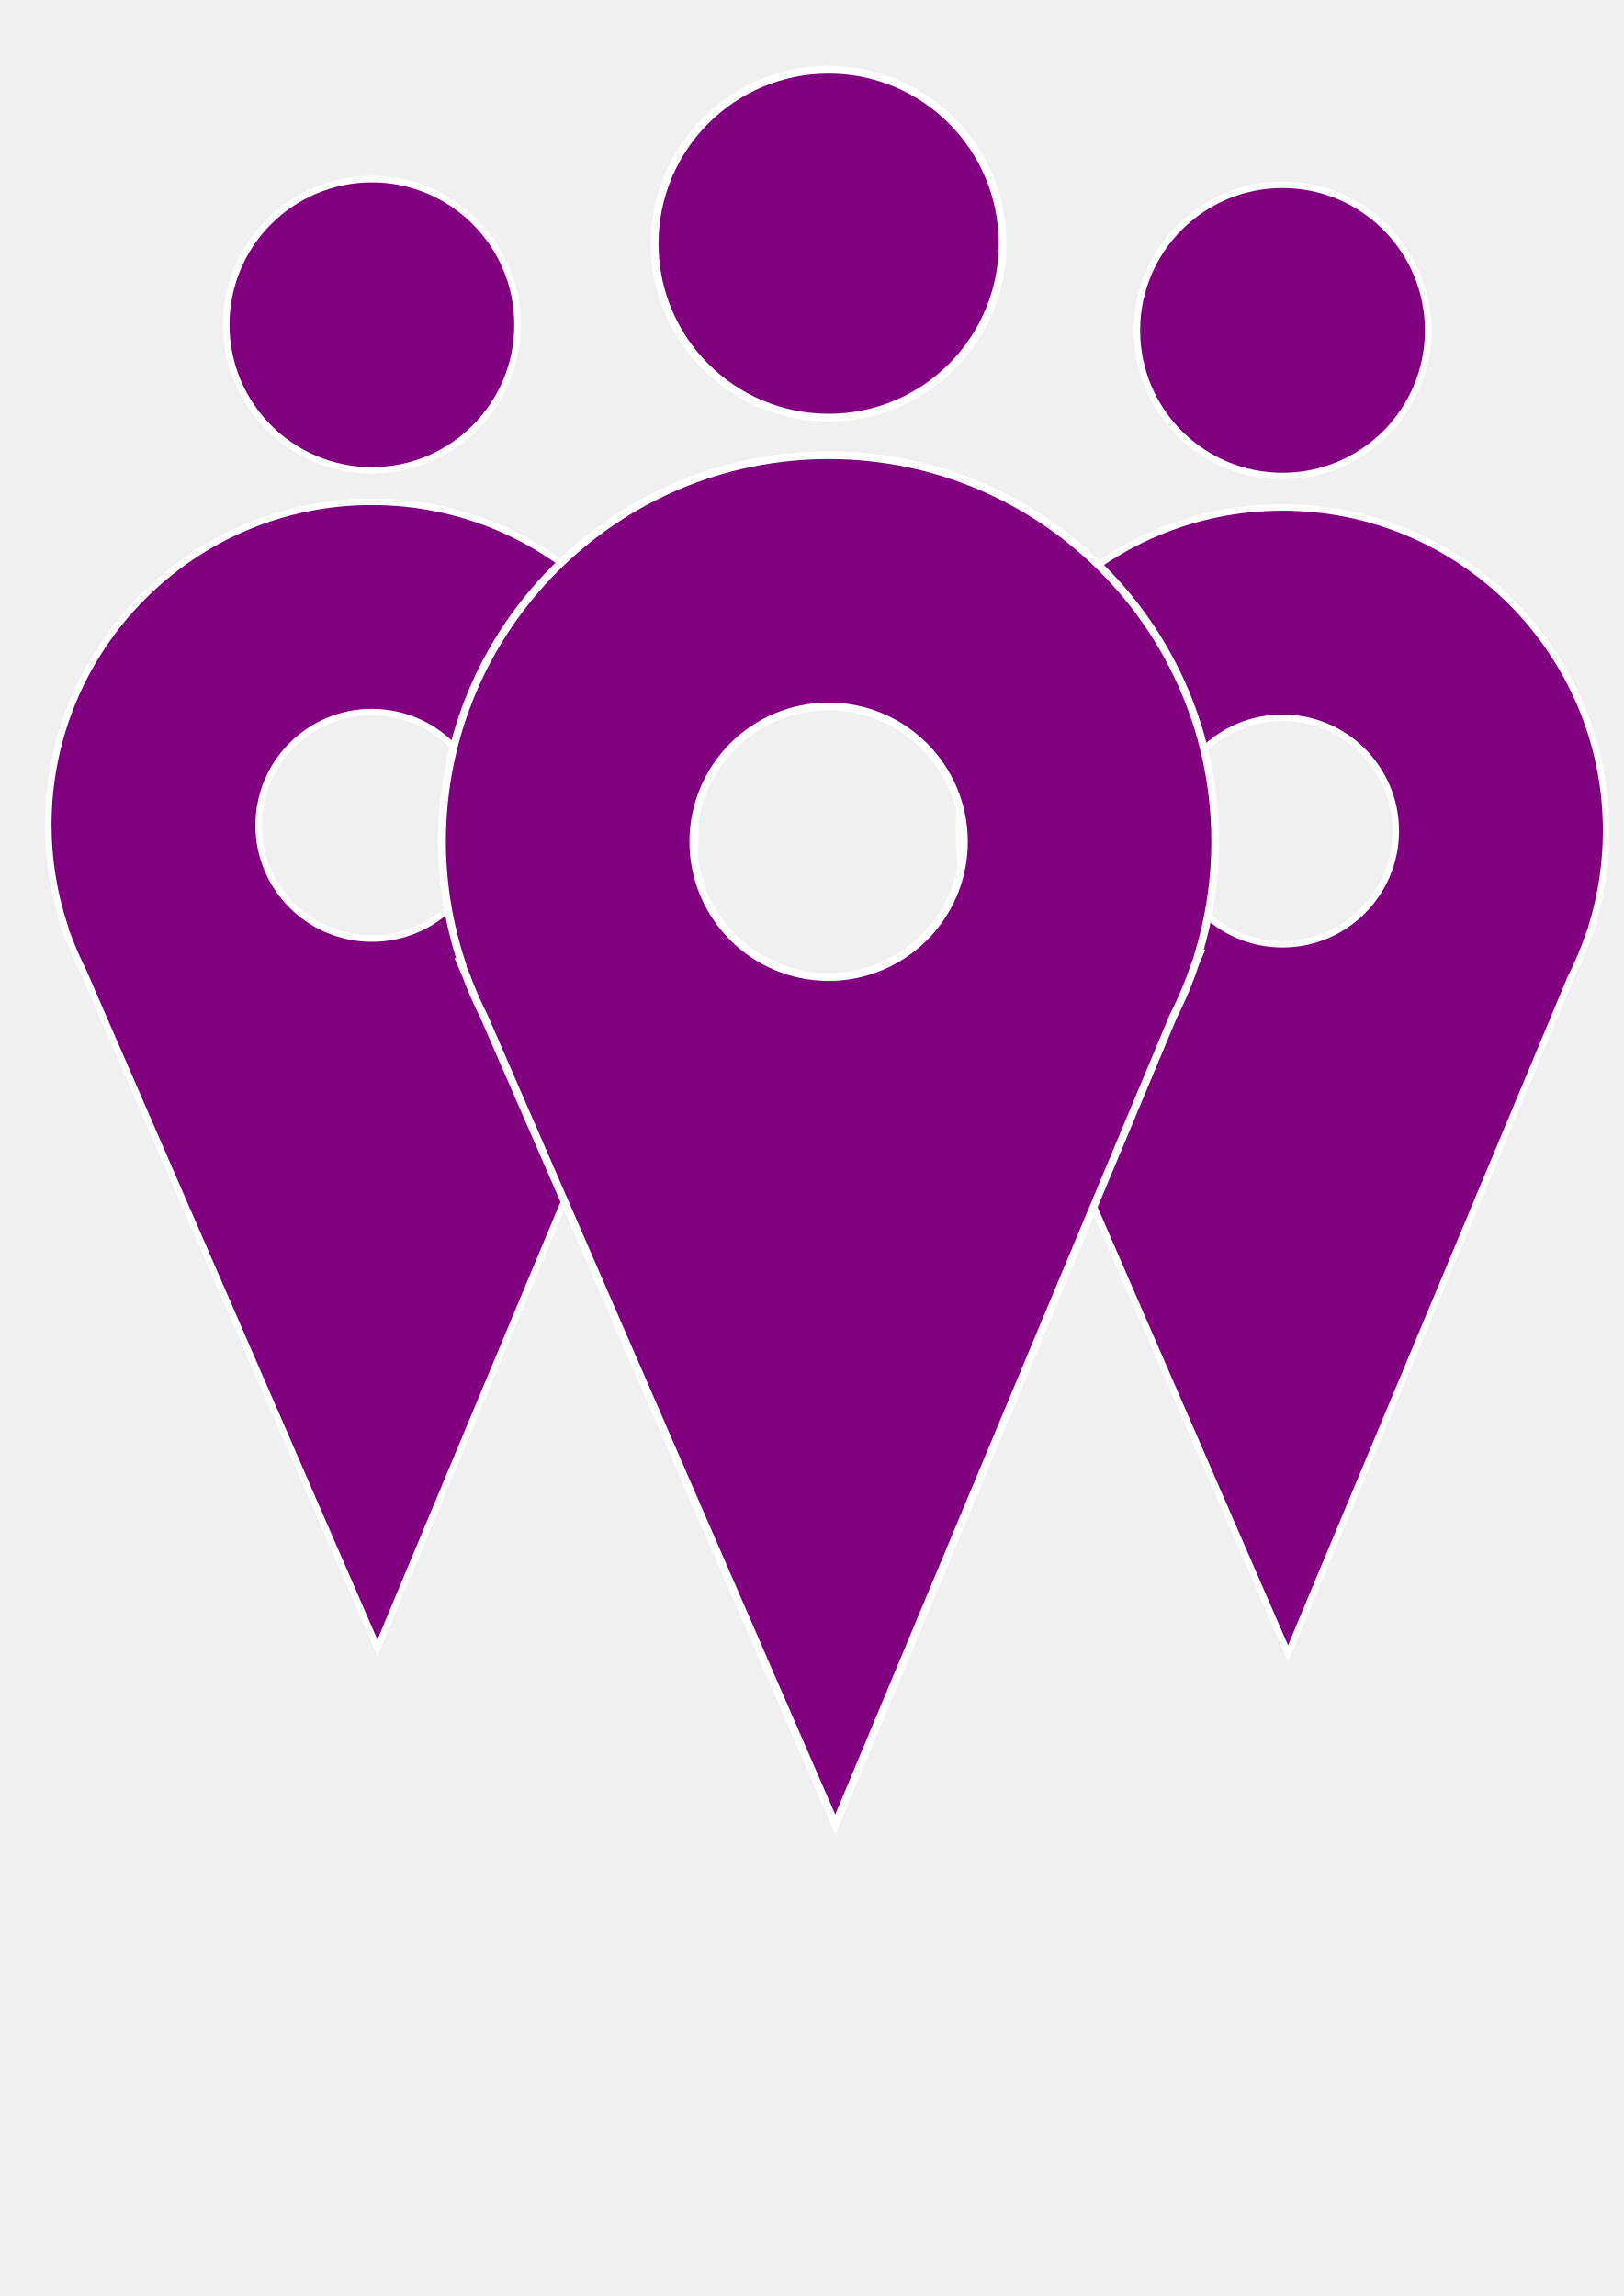
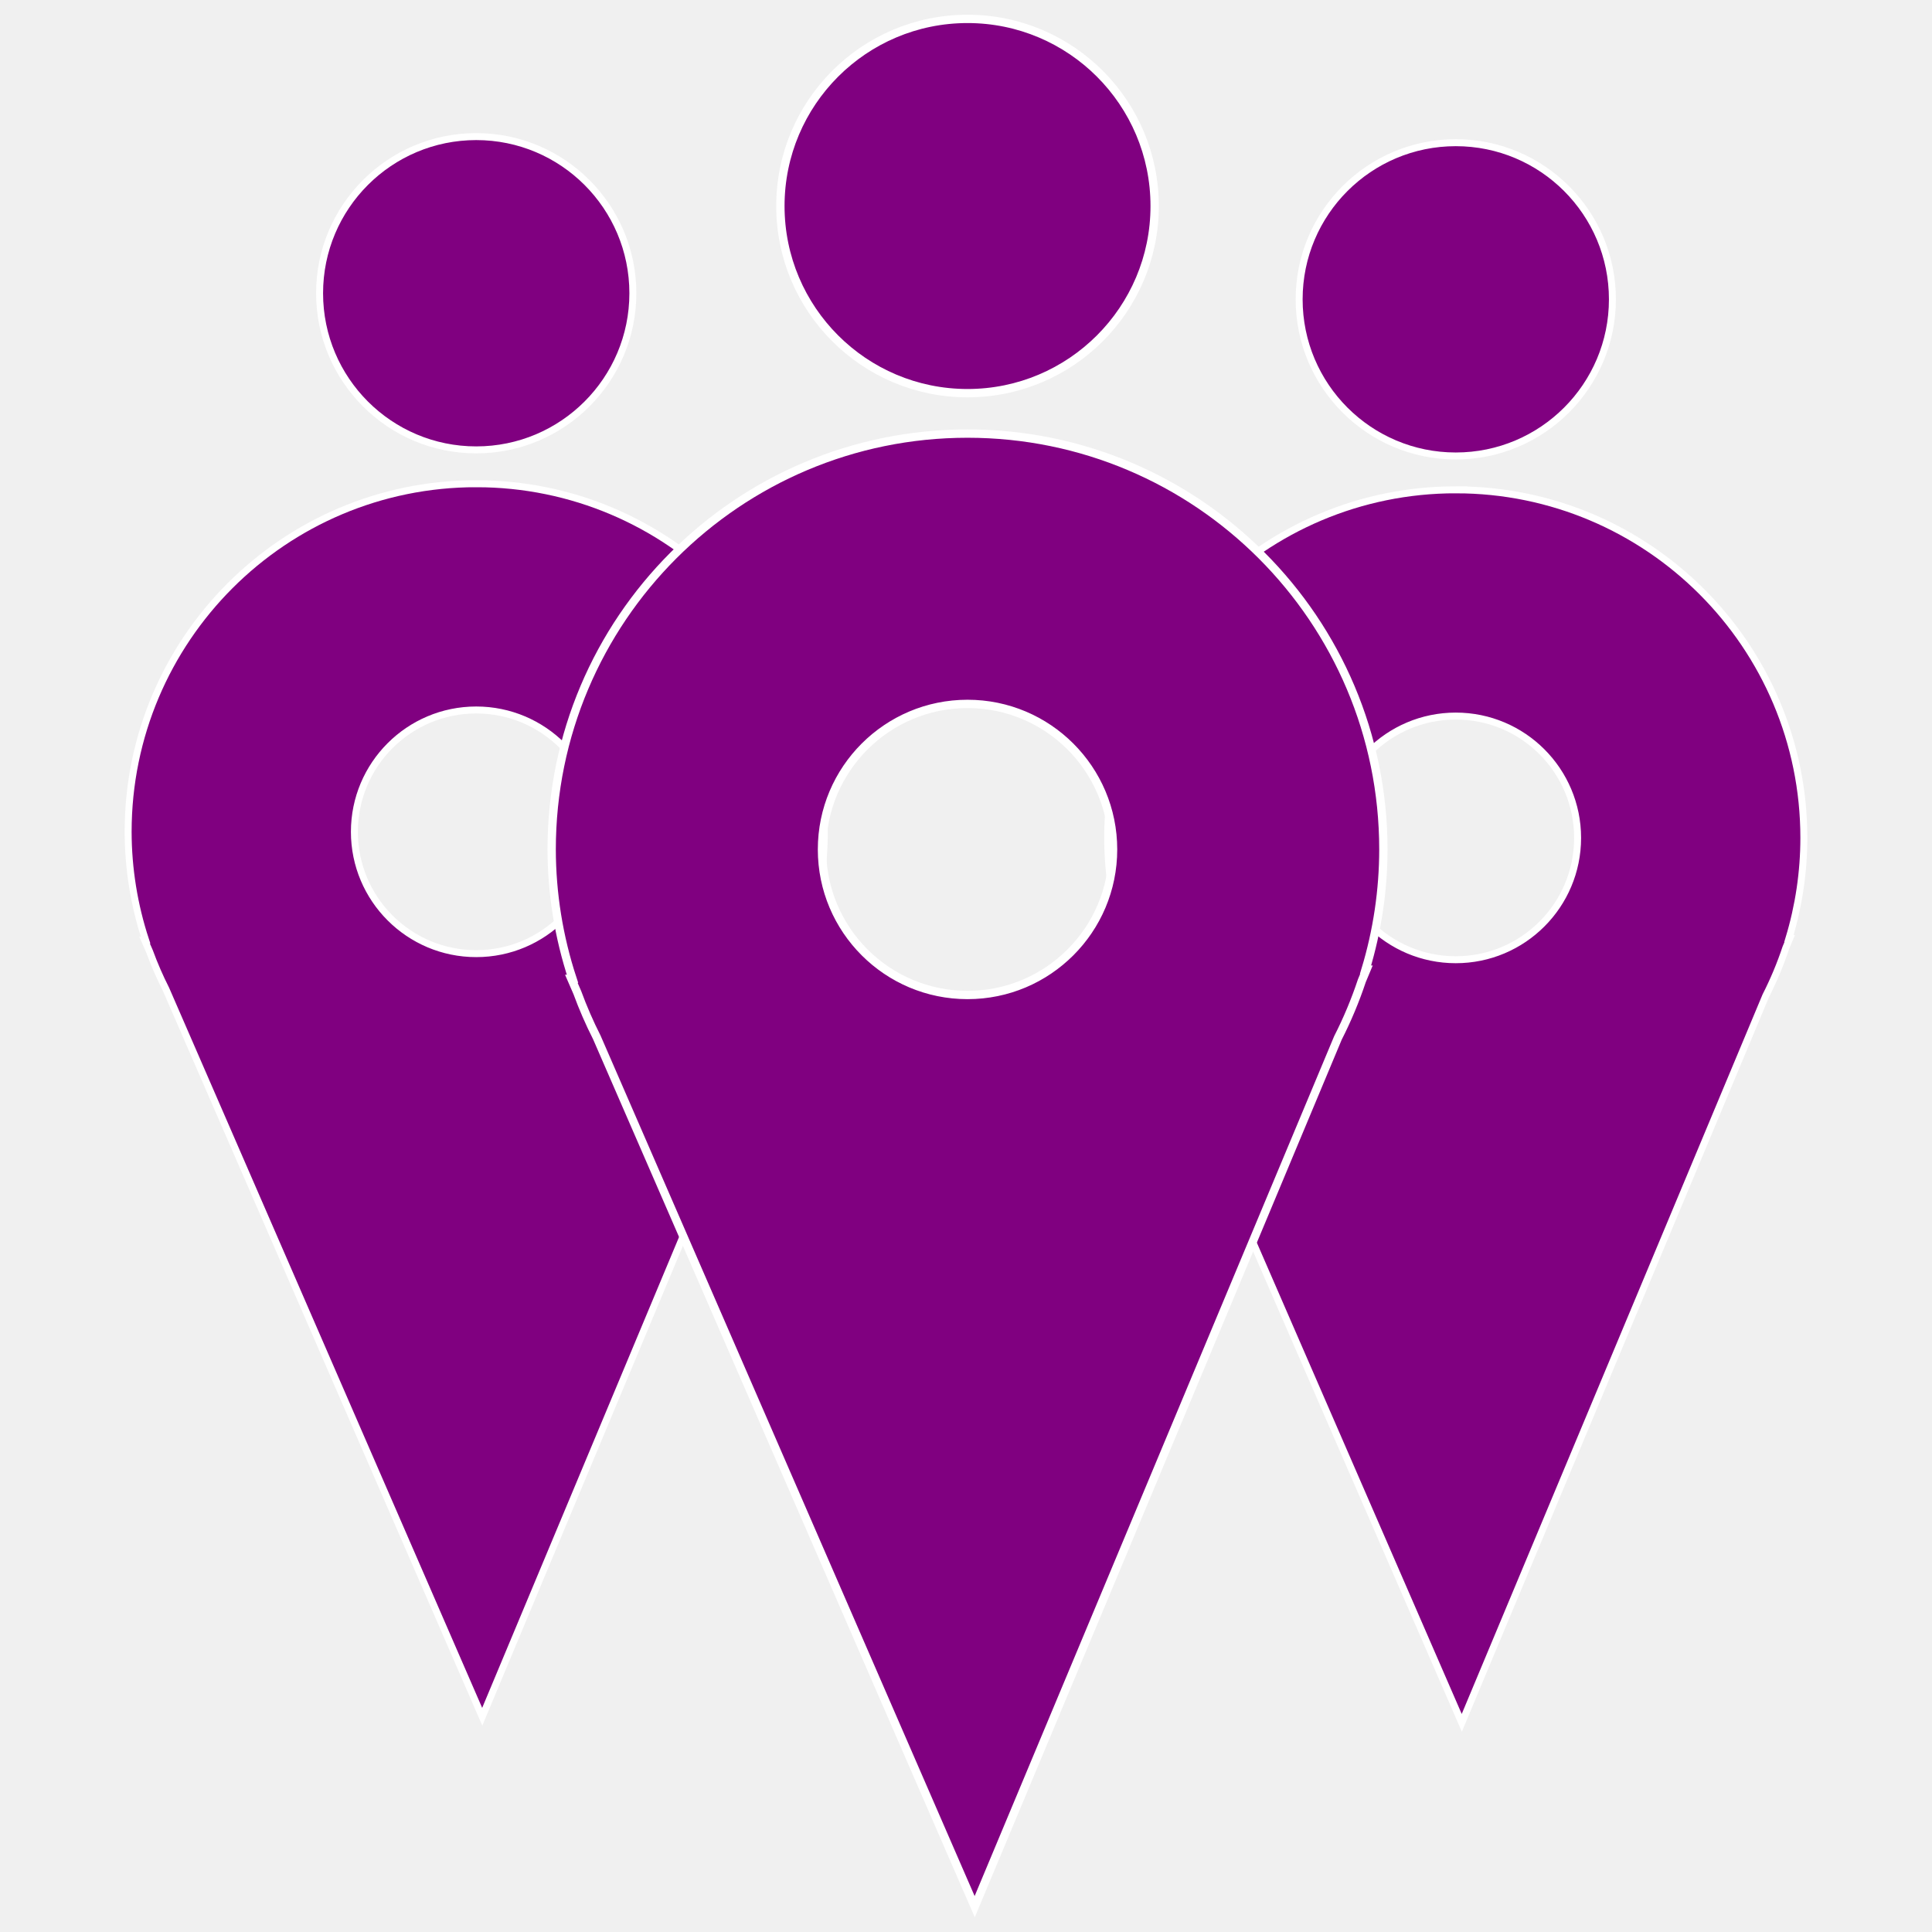
- <svg xmlns="http://www.w3.org/2000/svg" width="210mm" height="297mm" viewBox="0 0 210 297" version="1.1" id="svg298">
-   <defs id="defs295" />
-   <g id="layer7">
-     <path id="path342-2" style="display:inline;fill:#800080;stroke:#ffffff;stroke-width:0.837;stroke-miterlimit:4;stroke-dasharray:none;stroke-opacity:1" d="m 165.874,23.907 a 18.833,18.833 0 0 0 -18.833,18.833 18.833,18.833 0 0 0 18.833,18.833 18.833,18.833 0 0 0 18.833,-18.833 18.833,18.833 0 0 0 -18.833,-18.833 z m 0,41.735 a 41.852,41.852 0 0 0 -41.852,41.852 41.852,41.852 0 0 0 2.097,13.016 l -0.117,0.002 0.601,1.383 a 41.852,41.852 0 0 0 1.962,4.513 l 38.032,87.486 36.551,-87.422 a 41.852,41.852 0 0 0 2.414,-5.774 l 0.46,-1.1 -0.094,8.4e-4 a 41.852,41.852 0 0 0 1.797,-12.104 41.852,41.852 0 0 0 -41.852,-41.852 z m 0,27.204 a 14.648,14.648 0 0 1 14.648,14.648 14.648,14.648 0 0 1 -14.648,14.648 14.648,14.648 0 0 1 -14.648,-14.648 14.648,14.648 0 0 1 14.648,-14.648 z" />
-   </g>
-   <g id="g4706">
-     <path id="path4704" style="display:inline;fill:#800080;stroke:#ffffff;stroke-width:0.837;stroke-miterlimit:4;stroke-dasharray:none;stroke-opacity:1" d="m 48.098,23.175 a 18.833,18.833 0 0 0 -18.833,18.833 18.833,18.833 0 0 0 18.833,18.833 18.833,18.833 0 0 0 18.833,-18.833 18.833,18.833 0 0 0 -18.833,-18.833 z m 0,41.735 a 41.852,41.852 0 0 0 -41.852,41.852 41.852,41.852 0 0 0 2.097,13.016 l -0.117,0.002 0.601,1.383 a 41.852,41.852 0 0 0 1.962,4.513 l 38.032,87.486 36.551,-87.422 a 41.852,41.852 0 0 0 2.414,-5.774 l 0.46,-1.1 -0.094,8.4e-4 a 41.852,41.852 0 0 0 1.797,-12.104 41.852,41.852 0 0 0 -41.852,-41.852 z m 0,27.204 a 14.648,14.648 0 0 1 14.648,14.648 14.648,14.648 0 0 1 -14.648,14.648 14.648,14.648 0 0 1 -14.648,-14.648 14.648,14.648 0 0 1 14.648,-14.648 z" />
-   </g>
-   <g id="layer6">
-     <path id="path342-4" style="display:inline;fill:#800080;stroke:#ffffff;stroke-width:1;stroke-miterlimit:4;stroke-dasharray:none;stroke-opacity:1" d="M 107.169,9.022 A 22.5,22.5 0 0 0 84.669,31.521 22.5,22.5 0 0 0 107.169,54.021 22.5,22.5 0 0 0 129.669,31.521 22.5,22.5 0 0 0 107.169,9.022 Z m 0,49.861 a 50,50 0 0 0 -50,50 50,50 0 0 0 2.505,15.55 l -0.14,0.002 0.718,1.652 a 50,50 0 0 0 2.344,5.391 l 45.437,104.519 43.668,-104.443 a 50,50 0 0 0 2.884,-6.898 l 0.549,-1.314 -0.113,0.001 a 50,50 0 0 0 2.147,-14.46 50,50 0 0 0 -50,-50 z m 0,32.5 a 17.5,17.5 0 0 1 17.5,17.5 17.5,17.5 0 0 1 -17.5,17.5 17.5,17.5 0 0 1 -17.5,-17.5 17.5,17.5 0 0 1 17.5,-17.5 z" />
-   </g>
-   <g id="layer3" style="display:none">
-     <g id="layer1" style="display:none">
-       <path id="path342" style="fill:#800080;stroke:#ffffff;stroke-width:3.78;stroke-miterlimit:4;stroke-dasharray:none;stroke-opacity:1" d="M 377.953,0.525 A 85.039,85.039 0 0 0 292.914,85.564 85.039,85.039 0 0 0 377.953,170.604 85.039,85.039 0 0 0 462.992,85.564 85.039,85.039 0 0 0 377.953,0.525 Z m 0,188.451 a 188.976,188.976 0 0 0 -188.977,188.977 188.976,188.976 0 0 0 9.469,58.771 l -0.527,0.006 2.715,6.244 a 188.976,188.976 0 0 0 8.857,20.377 L 381.221,858.385 546.264,463.641 a 188.976,188.976 0 0 0 10.9,-26.072 l 2.076,-4.967 -0.426,0.004 a 188.976,188.976 0 0 0 8.115,-54.652 188.976,188.976 0 0 0 -188.977,-188.977 z m 0,122.834 a 66.142,66.142 0 0 1 66.141,66.143 66.142,66.142 0 0 1 -66.141,66.141 66.142,66.142 0 0 1 -66.143,-66.141 66.142,66.142 0 0 1 66.143,-66.143 z" transform="scale(0.2645833)" />
+ <svg xmlns="http://www.w3.org/2000/svg" width="120mm" height="120mm" viewBox="-60 -60 120 120" version="1.1" id="svg901">
+   <defs id="defs903" />
+   <g id="Template" style="fill:none;stroke:black;stroke-width:0.05">
+     <circle cx="0" cy="0" r="19" id="circle896" />
+     <g id="g987" transform="matrix(0.5165886,0,0,0.5165886,-55.26767,-63.48696)">
+       <g id="layer7">
+         <path id="path342-2" style="display:inline;fill:#800080;stroke:#ffffff;stroke-width:0.837;stroke-miterlimit:4;stroke-dasharray:none;stroke-opacity:1" d="m 165.874,23.907 a 18.833,18.833 0 0 0 -18.833,18.833 18.833,18.833 0 0 0 18.833,18.833 18.833,18.833 0 0 0 18.833,-18.833 18.833,18.833 0 0 0 -18.833,-18.833 z m 0,41.735 a 41.852,41.852 0 0 0 -41.852,41.852 41.852,41.852 0 0 0 2.097,13.016 l -0.117,0.002 0.601,1.383 a 41.852,41.852 0 0 0 1.962,4.513 l 38.032,87.486 36.551,-87.422 a 41.852,41.852 0 0 0 2.414,-5.774 l 0.46,-1.1 -0.094,8.4e-4 a 41.852,41.852 0 0 0 1.797,-12.104 41.852,41.852 0 0 0 -41.852,-41.852 z m 0,27.204 a 14.648,14.648 0 0 1 14.648,14.648 14.648,14.648 0 0 1 -14.648,14.648 14.648,14.648 0 0 1 -14.648,-14.648 14.648,14.648 0 0 1 14.648,-14.648 z" />
+       </g>
+       <g id="g4706">
+         <path id="path4704" style="display:inline;fill:#800080;stroke:#ffffff;stroke-width:0.837;stroke-miterlimit:4;stroke-dasharray:none;stroke-opacity:1" d="m 48.098,23.175 a 18.833,18.833 0 0 0 -18.833,18.833 18.833,18.833 0 0 0 18.833,18.833 18.833,18.833 0 0 0 18.833,-18.833 18.833,18.833 0 0 0 -18.833,-18.833 z m 0,41.735 a 41.852,41.852 0 0 0 -41.852,41.852 41.852,41.852 0 0 0 2.097,13.016 l -0.117,0.002 0.601,1.383 a 41.852,41.852 0 0 0 1.962,4.513 l 38.032,87.486 36.551,-87.422 a 41.852,41.852 0 0 0 2.414,-5.774 l 0.46,-1.1 -0.094,8.4e-4 a 41.852,41.852 0 0 0 1.797,-12.104 41.852,41.852 0 0 0 -41.852,-41.852 z m 0,27.204 a 14.648,14.648 0 0 1 14.648,14.648 14.648,14.648 0 0 1 -14.648,14.648 14.648,14.648 0 0 1 -14.648,-14.648 14.648,14.648 0 0 1 14.648,-14.648 z" />
+       </g>
+       <g id="layer6">
+         <path id="path342-4" style="display:inline;fill:#800080;stroke:#ffffff;stroke-width:1;stroke-miterlimit:4;stroke-dasharray:none;stroke-opacity:1" d="M 107.169,9.022 A 22.5,22.5 0 0 0 84.669,31.521 22.5,22.5 0 0 0 107.169,54.021 22.5,22.5 0 0 0 129.669,31.521 22.5,22.5 0 0 0 107.169,9.022 Z m 0,49.861 a 50,50 0 0 0 -50,50 50,50 0 0 0 2.505,15.55 l -0.14,0.002 0.718,1.652 a 50,50 0 0 0 2.344,5.391 l 45.437,104.519 43.668,-104.443 a 50,50 0 0 0 2.884,-6.898 l 0.549,-1.314 -0.113,0.001 a 50,50 0 0 0 2.147,-14.46 50,50 0 0 0 -50,-50 z m 0,32.5 a 17.5,17.5 0 0 1 17.5,17.5 17.5,17.5 0 0 1 -17.5,17.5 17.5,17.5 0 0 1 -17.5,-17.5 17.5,17.5 0 0 1 17.5,-17.5 z" />
+       </g>
+       <g id="layer3" style="display:none">
+         <g id="layer1" style="display:none">
+           <path id="path342" style="fill:#800080;stroke:#ffffff;stroke-width:3.78;stroke-miterlimit:4;stroke-dasharray:none;stroke-opacity:1" d="M 377.953,0.525 A 85.039,85.039 0 0 0 292.914,85.564 85.039,85.039 0 0 0 377.953,170.604 85.039,85.039 0 0 0 462.992,85.564 85.039,85.039 0 0 0 377.953,0.525 Z m 0,188.451 a 188.976,188.976 0 0 0 -188.977,188.977 188.976,188.976 0 0 0 9.469,58.771 l -0.527,0.006 2.715,6.244 a 188.976,188.976 0 0 0 8.857,20.377 L 381.221,858.385 546.264,463.641 a 188.976,188.976 0 0 0 10.9,-26.072 l 2.076,-4.967 -0.426,0.004 a 188.976,188.976 0 0 0 8.115,-54.652 188.976,188.976 0 0 0 -188.977,-188.977 z m 0,122.834 a 66.142,66.142 0 0 1 66.141,66.143 66.142,66.142 0 0 1 -66.141,66.141 66.142,66.142 0 0 1 -66.143,-66.141 66.142,66.142 0 0 1 66.143,-66.143 z" transform="scale(0.2645833)" />
+         </g>
+         <g id="layer2" style="display:none" />
+         <g id="layer4" style="display:none" />
+       </g>
    </g>
-     <g id="layer2" style="display:none" />
-     <g id="layer4" style="display:none" />
  </g>
</svg>
